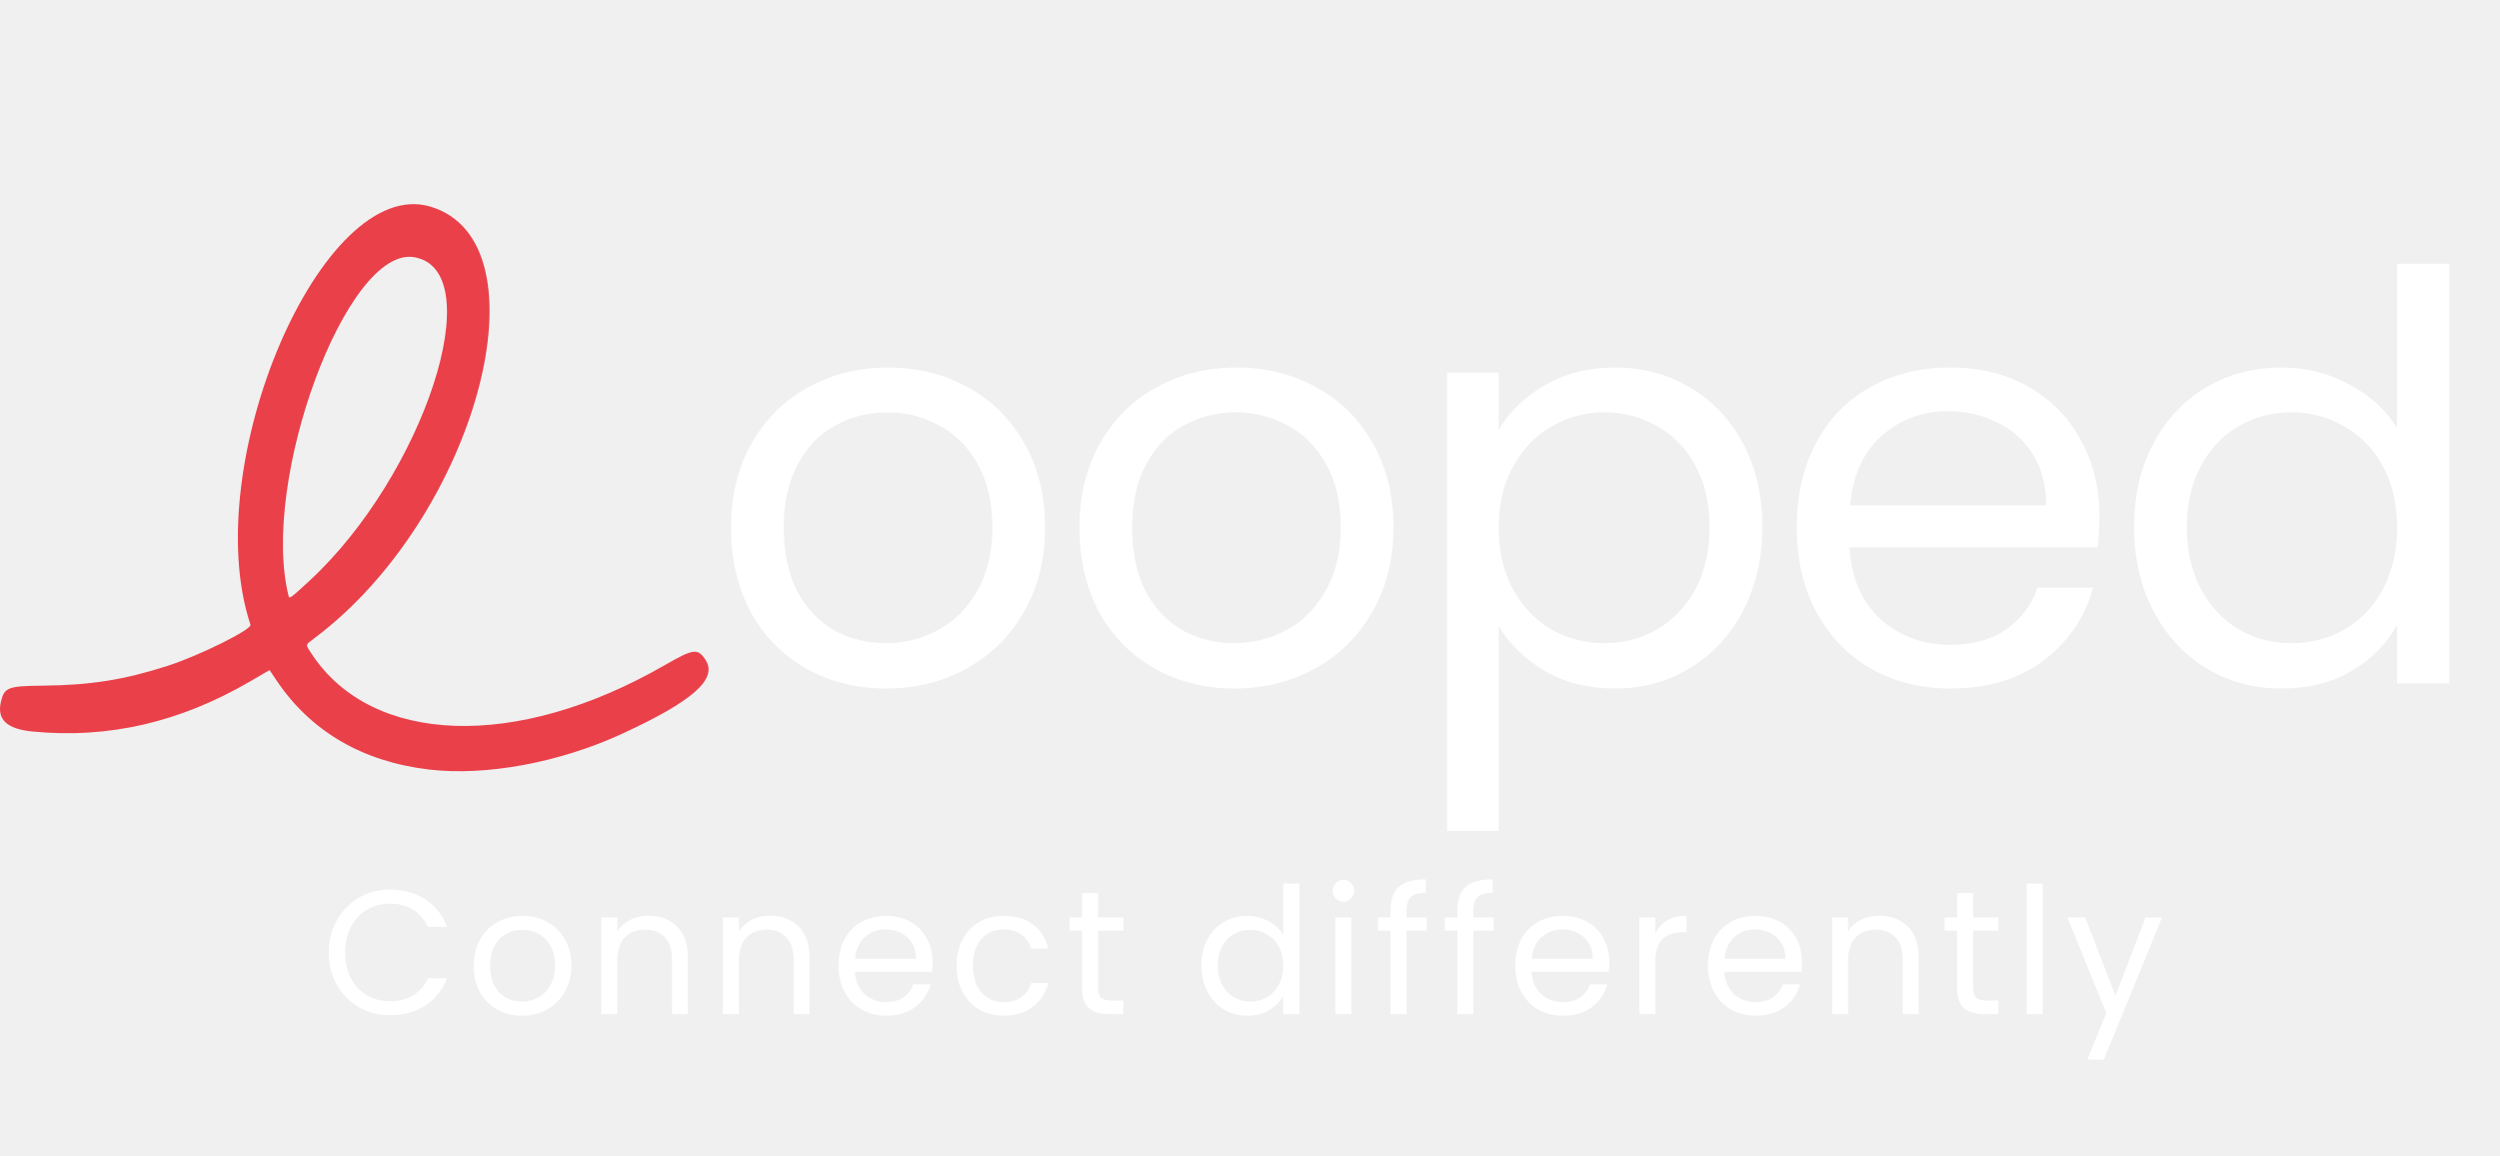
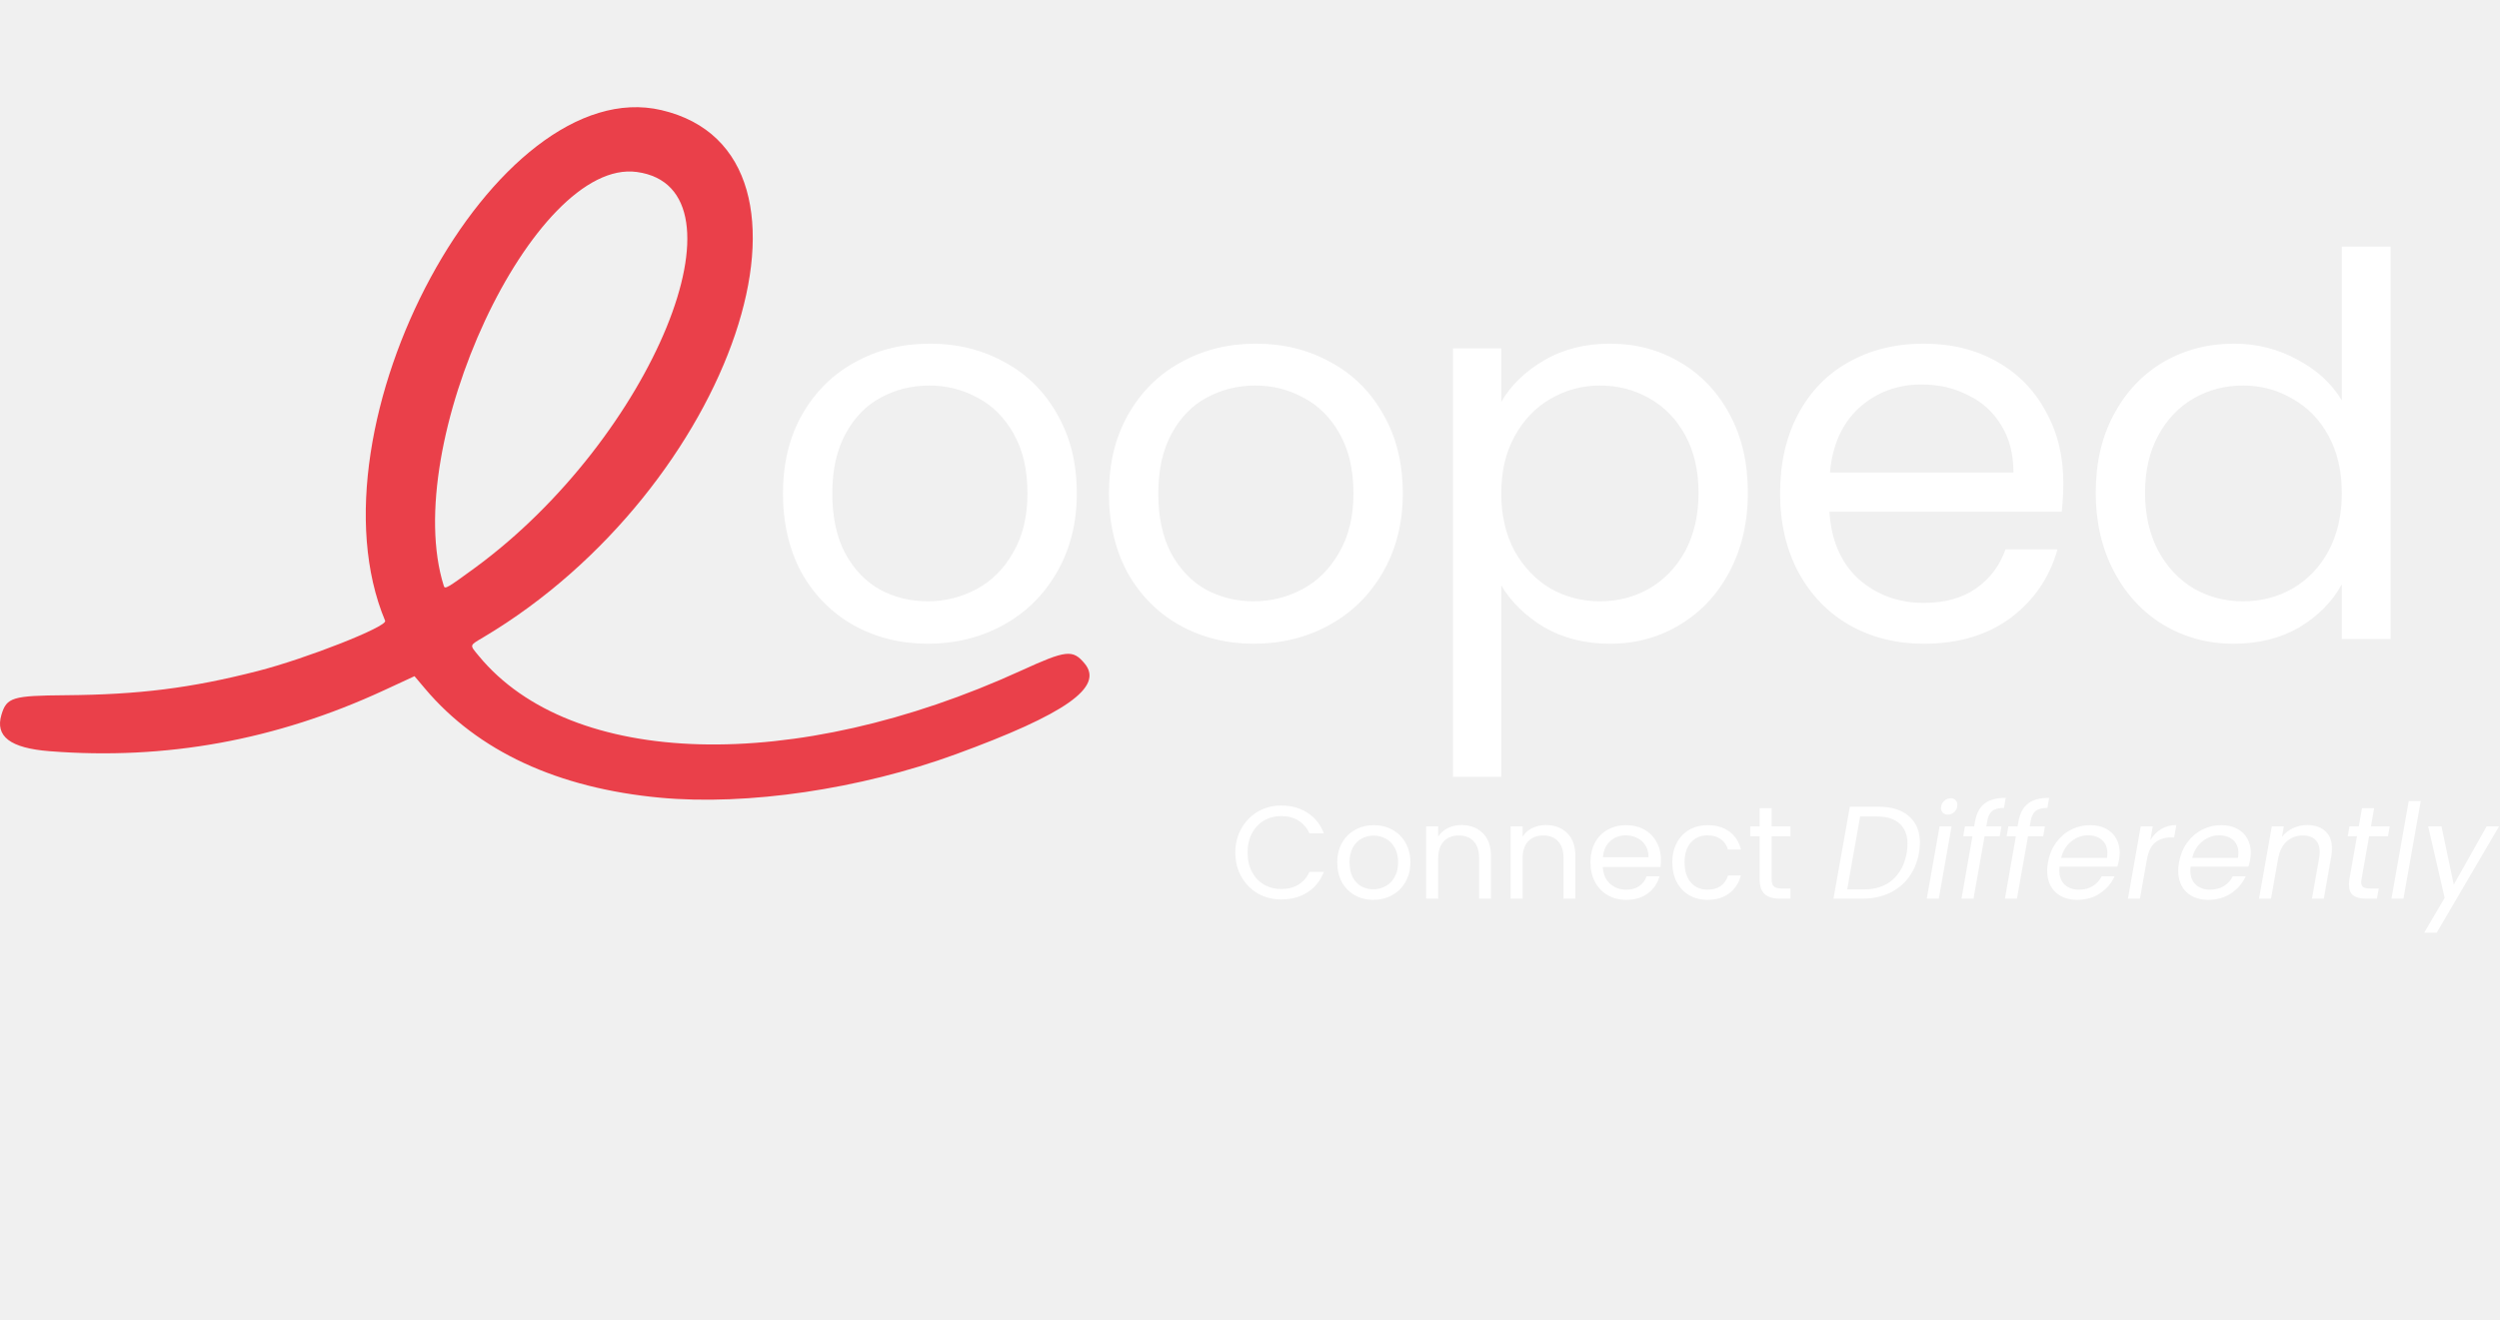
- <svg xmlns="http://www.w3.org/2000/svg" width="567" height="262" viewBox="0 0 567 262" fill="none">
-   <path d="M97.441 174.542C82.304 172.778 70.506 165.896 62.717 154.287L61.163 151.972L56.657 154.596C40.759 163.854 24.451 167.592 7.329 165.904C1.511 165.331 -0.756 163.164 0.219 159.108C0.987 155.907 1.827 155.587 9.663 155.508C20.526 155.4 28.16 154.191 38.012 151.02C45.198 148.707 57.188 142.763 56.831 141.69C44.795 105.494 73.128 39.61 97.615 46.852C124.832 54.901 108.11 117.22 71.353 144.725C69.221 146.321 69.267 146.098 70.634 148.188C84.303 169.076 117.181 170.202 150.689 150.93C157.35 147.098 158.296 146.967 160.053 149.63C162.926 153.987 157.229 159.026 140.996 166.487C126.915 172.959 110.269 176.037 97.441 174.542ZM70.071 131.859C96.241 107.752 111.338 61.345 93.989 58.337C78.714 55.688 58.918 109.095 65.491 135.222C65.653 135.862 66.011 135.599 70.071 131.859Z" fill="#EA404A" />
-   <path d="M200.98 156.158C194.378 156.158 188.376 154.657 182.974 151.656C177.658 148.655 173.456 144.411 170.37 138.923C167.369 133.35 165.868 126.919 165.868 119.631C165.868 112.429 167.412 106.084 170.498 100.597C173.671 95.023 177.958 90.779 183.36 87.864C188.761 84.863 194.806 83.362 201.494 83.362C208.182 83.362 214.227 84.863 219.629 87.864C225.03 90.779 229.275 94.981 232.361 100.468C235.534 105.955 237.12 112.343 237.12 119.631C237.12 126.919 235.491 133.35 232.233 138.923C229.06 144.411 224.73 148.655 219.243 151.656C213.755 154.657 207.668 156.158 200.98 156.158ZM200.98 145.868C205.181 145.868 209.125 144.882 212.812 142.91C216.499 140.938 219.457 137.98 221.686 134.036C224.001 130.092 225.159 125.29 225.159 119.631C225.159 113.972 224.044 109.171 221.815 105.227C219.586 101.283 216.671 98.367 213.069 96.481C209.468 94.509 205.567 93.523 201.366 93.523C197.078 93.523 193.134 94.509 189.533 96.481C186.018 98.367 183.188 101.283 181.045 105.227C178.901 109.171 177.829 113.972 177.829 119.631C177.829 125.376 178.858 130.221 180.916 134.165C183.06 138.109 185.889 141.067 189.404 143.039C192.92 144.925 196.778 145.868 200.98 145.868ZM280.032 156.158C273.429 156.158 267.428 154.657 262.026 151.656C256.71 148.655 252.508 144.411 249.422 138.923C246.421 133.35 244.92 126.919 244.92 119.631C244.92 112.429 246.464 106.084 249.55 100.597C252.723 95.023 257.01 90.779 262.412 87.864C267.813 84.863 273.858 83.362 280.546 83.362C287.234 83.362 293.279 84.863 298.681 87.864C304.082 90.779 308.327 94.981 311.413 100.468C314.586 105.955 316.172 112.343 316.172 119.631C316.172 126.919 314.543 133.35 311.285 138.923C308.112 144.411 303.782 148.655 298.295 151.656C292.807 154.657 286.72 156.158 280.032 156.158ZM280.032 145.868C284.233 145.868 288.177 144.882 291.864 142.91C295.551 140.938 298.509 137.98 300.738 134.036C303.053 130.092 304.211 125.29 304.211 119.631C304.211 113.972 303.096 109.171 300.867 105.227C298.638 101.283 295.722 98.367 292.121 96.481C288.52 94.509 284.619 93.523 280.417 93.523C276.13 93.523 272.186 94.509 268.585 96.481C265.07 98.367 262.24 101.283 260.097 105.227C257.953 109.171 256.881 113.972 256.881 119.631C256.881 125.376 257.91 130.221 259.968 134.165C262.112 138.109 264.941 141.067 268.456 143.039C271.972 144.925 275.83 145.868 280.032 145.868ZM340.049 97.51C342.364 93.48 345.794 90.136 350.338 87.478C354.968 84.734 360.327 83.362 366.415 83.362C372.674 83.362 378.333 84.863 383.392 87.864C388.536 90.865 392.566 95.109 395.481 100.597C398.396 105.998 399.854 112.3 399.854 119.503C399.854 126.619 398.396 132.964 395.481 138.537C392.566 144.111 388.536 148.441 383.392 151.527C378.333 154.614 372.674 156.158 366.415 156.158C360.413 156.158 355.097 154.829 350.467 152.171C345.922 149.427 342.45 146.04 340.049 142.01V188.439H328.345V84.52H340.049V97.51ZM387.893 119.503C387.893 114.187 386.821 109.557 384.678 105.612C382.534 101.668 379.619 98.667 375.932 96.61C372.331 94.552 368.344 93.523 363.971 93.523C359.684 93.523 355.697 94.595 352.01 96.738C348.409 98.796 345.493 101.84 343.264 105.87C341.121 109.814 340.049 114.401 340.049 119.631C340.049 124.947 341.121 129.62 343.264 133.65C345.493 137.594 348.409 140.638 352.01 142.782C355.697 144.84 359.684 145.868 363.971 145.868C368.344 145.868 372.331 144.84 375.932 142.782C379.619 140.638 382.534 137.594 384.678 133.65C386.821 129.62 387.893 124.904 387.893 119.503ZM476.351 117.059C476.351 119.288 476.222 121.646 475.965 124.133H419.632C420.061 131.078 422.419 136.523 426.706 140.467C431.079 144.325 436.352 146.254 442.525 146.254C447.584 146.254 451.786 145.097 455.13 142.782C458.559 140.381 460.96 137.208 462.332 133.264H474.936C473.05 140.038 469.277 145.568 463.618 149.855C457.959 154.057 450.928 156.158 442.525 156.158C435.838 156.158 429.836 154.657 424.52 151.656C419.289 148.655 415.174 144.411 412.173 138.923C409.172 133.35 407.671 126.919 407.671 119.631C407.671 112.343 409.129 105.955 412.044 100.468C414.959 94.981 419.032 90.779 424.262 87.864C429.578 84.863 435.666 83.362 442.525 83.362C449.213 83.362 455.13 84.82 460.274 87.735C465.419 90.65 469.363 94.68 472.107 99.825C474.936 104.884 476.351 110.628 476.351 117.059ZM464.261 114.615C464.261 110.157 463.275 106.341 461.303 103.169C459.331 99.911 456.63 97.467 453.2 95.838C449.856 94.123 446.127 93.266 442.011 93.266C436.095 93.266 431.036 95.152 426.835 98.925C422.719 102.697 420.361 107.928 419.761 114.615H464.261ZM484.211 119.503C484.211 112.3 485.669 105.998 488.584 100.597C491.499 95.109 495.486 90.865 500.545 87.864C505.69 84.863 511.434 83.362 517.779 83.362C523.267 83.362 528.369 84.648 533.084 87.221C537.8 89.707 541.401 93.008 543.888 97.124V59.826H555.72V155H543.888V141.753C541.573 145.954 538.143 149.427 533.599 152.171C529.054 154.829 523.738 156.158 517.651 156.158C511.392 156.158 505.69 154.614 500.545 151.527C495.486 148.441 491.499 144.111 488.584 138.537C485.669 132.964 484.211 126.619 484.211 119.503ZM543.888 119.631C543.888 114.315 542.816 109.685 540.673 105.741C538.529 101.797 535.614 98.796 531.927 96.738C528.326 94.595 524.339 93.523 519.966 93.523C515.593 93.523 511.606 94.552 508.005 96.61C504.404 98.667 501.531 101.668 499.388 105.612C497.244 109.557 496.172 114.187 496.172 119.503C496.172 124.904 497.244 129.62 499.388 133.65C501.531 137.594 504.404 140.638 508.005 142.782C511.606 144.84 515.593 145.868 519.966 145.868C524.339 145.868 528.326 144.84 531.927 142.782C535.614 140.638 538.529 137.594 540.673 133.65C542.816 129.62 543.888 124.947 543.888 119.631Z" fill="white" />
-   <path d="M74.587 216.04C74.587 213.32 75.201 210.88 76.427 208.72C77.654 206.533 79.32 204.827 81.427 203.6C83.561 202.373 85.921 201.76 88.507 201.76C91.547 201.76 94.201 202.493 96.467 203.96C98.734 205.427 100.387 207.507 101.427 210.2H97.067C96.294 208.52 95.174 207.227 93.707 206.32C92.267 205.413 90.534 204.96 88.507 204.96C86.561 204.96 84.814 205.413 83.267 206.32C81.721 207.227 80.507 208.52 79.627 210.2C78.747 211.853 78.307 213.8 78.307 216.04C78.307 218.253 78.747 220.2 79.627 221.88C80.507 223.533 81.721 224.813 83.267 225.72C84.814 226.627 86.561 227.08 88.507 227.08C90.534 227.08 92.267 226.64 93.707 225.76C95.174 224.853 96.294 223.56 97.067 221.88H101.427C100.387 224.547 98.734 226.613 96.467 228.08C94.201 229.52 91.547 230.24 88.507 230.24C85.921 230.24 83.561 229.64 81.427 228.44C79.32 227.213 77.654 225.52 76.427 223.36C75.201 221.2 74.587 218.76 74.587 216.04ZM118.406 230.36C116.352 230.36 114.486 229.893 112.806 228.96C111.152 228.027 109.846 226.707 108.886 225C107.952 223.267 107.486 221.267 107.486 219C107.486 216.76 107.966 214.787 108.926 213.08C109.912 211.347 111.246 210.027 112.926 209.12C114.606 208.187 116.486 207.72 118.566 207.72C120.646 207.72 122.526 208.187 124.206 209.12C125.886 210.027 127.206 211.333 128.166 213.04C129.152 214.747 129.646 216.733 129.646 219C129.646 221.267 129.139 223.267 128.126 225C127.139 226.707 125.792 228.027 124.086 228.96C122.379 229.893 120.486 230.36 118.406 230.36ZM118.406 227.16C119.712 227.16 120.939 226.853 122.086 226.24C123.232 225.627 124.152 224.707 124.846 223.48C125.566 222.253 125.926 220.76 125.926 219C125.926 217.24 125.579 215.747 124.886 214.52C124.192 213.293 123.286 212.387 122.166 211.8C121.046 211.187 119.832 210.88 118.526 210.88C117.192 210.88 115.966 211.187 114.846 211.8C113.752 212.387 112.872 213.293 112.206 214.52C111.539 215.747 111.206 217.24 111.206 219C111.206 220.787 111.526 222.293 112.166 223.52C112.832 224.747 113.712 225.667 114.806 226.28C115.899 226.867 117.099 227.16 118.406 227.16ZM147.112 207.68C149.778 207.68 151.938 208.493 153.592 210.12C155.245 211.72 156.072 214.04 156.072 217.08V230H152.472V217.6C152.472 215.413 151.925 213.747 150.832 212.6C149.738 211.427 148.245 210.84 146.352 210.84C144.432 210.84 142.898 211.44 141.752 212.64C140.632 213.84 140.072 215.587 140.072 217.88V230H136.432V208.08H140.072V211.2C140.792 210.08 141.765 209.213 142.992 208.6C144.245 207.987 145.618 207.68 147.112 207.68ZM174.698 207.68C177.364 207.68 179.524 208.493 181.178 210.12C182.831 211.72 183.658 214.04 183.658 217.08V230H180.058V217.6C180.058 215.413 179.511 213.747 178.418 212.6C177.324 211.427 175.831 210.84 173.938 210.84C172.018 210.84 170.484 211.44 169.338 212.64C168.218 213.84 167.658 215.587 167.658 217.88V230H164.018V208.08H167.658V211.2C168.378 210.08 169.351 209.213 170.578 208.6C171.831 207.987 173.204 207.68 174.698 207.68ZM211.603 218.2C211.603 218.893 211.563 219.627 211.483 220.4H193.963C194.097 222.56 194.83 224.253 196.163 225.48C197.523 226.68 199.163 227.28 201.083 227.28C202.657 227.28 203.963 226.92 205.003 226.2C206.07 225.453 206.817 224.467 207.243 223.24H211.163C210.577 225.347 209.403 227.067 207.643 228.4C205.883 229.707 203.697 230.36 201.083 230.36C199.003 230.36 197.137 229.893 195.483 228.96C193.857 228.027 192.577 226.707 191.643 225C190.71 223.267 190.243 221.267 190.243 219C190.243 216.733 190.697 214.747 191.603 213.04C192.51 211.333 193.777 210.027 195.403 209.12C197.057 208.187 198.95 207.72 201.083 207.72C203.163 207.72 205.003 208.173 206.603 209.08C208.203 209.987 209.43 211.24 210.283 212.84C211.163 214.413 211.603 216.2 211.603 218.2ZM207.843 217.44C207.843 216.053 207.537 214.867 206.923 213.88C206.31 212.867 205.47 212.107 204.403 211.6C203.363 211.067 202.203 210.8 200.923 210.8C199.083 210.8 197.51 211.387 196.203 212.56C194.923 213.733 194.19 215.36 194.003 217.44H207.843ZM217.048 219C217.048 216.733 217.501 214.76 218.408 213.08C219.315 211.373 220.568 210.053 222.168 209.12C223.795 208.187 225.648 207.72 227.728 207.72C230.421 207.72 232.635 208.373 234.368 209.68C236.128 210.987 237.288 212.8 237.848 215.12H233.928C233.555 213.787 232.821 212.733 231.728 211.96C230.661 211.187 229.328 210.8 227.728 210.8C225.648 210.8 223.968 211.52 222.688 212.96C221.408 214.373 220.768 216.387 220.768 219C220.768 221.64 221.408 223.68 222.688 225.12C223.968 226.56 225.648 227.28 227.728 227.28C229.328 227.28 230.661 226.907 231.728 226.16C232.795 225.413 233.528 224.347 233.928 222.96H237.848C237.261 225.2 236.088 227 234.328 228.36C232.568 229.693 230.368 230.36 227.728 230.36C225.648 230.36 223.795 229.893 222.168 228.96C220.568 228.027 219.315 226.707 218.408 225C217.501 223.293 217.048 221.293 217.048 219ZM249.145 211.08V224C249.145 225.067 249.372 225.827 249.825 226.28C250.278 226.707 251.065 226.92 252.185 226.92H254.865V230H251.585C249.558 230 248.038 229.533 247.025 228.6C246.012 227.667 245.505 226.133 245.505 224V211.08H242.665V208.08H245.505V202.56H249.145V208.08H254.865V211.08H249.145ZM272.579 218.96C272.579 216.72 273.033 214.76 273.939 213.08C274.846 211.373 276.086 210.053 277.659 209.12C279.259 208.187 281.046 207.72 283.019 207.72C284.726 207.72 286.313 208.12 287.779 208.92C289.246 209.693 290.366 210.72 291.139 212V200.4H294.819V230H291.139V225.88C290.419 227.187 289.353 228.267 287.939 229.12C286.526 229.947 284.873 230.36 282.979 230.36C281.033 230.36 279.259 229.88 277.659 228.92C276.086 227.96 274.846 226.613 273.939 224.88C273.033 223.147 272.579 221.173 272.579 218.96ZM291.139 219C291.139 217.347 290.806 215.907 290.139 214.68C289.473 213.453 288.566 212.52 287.419 211.88C286.299 211.213 285.059 210.88 283.699 210.88C282.339 210.88 281.099 211.2 279.979 211.84C278.859 212.48 277.966 213.413 277.299 214.64C276.633 215.867 276.299 217.307 276.299 218.96C276.299 220.64 276.633 222.107 277.299 223.36C277.966 224.587 278.859 225.533 279.979 226.2C281.099 226.84 282.339 227.16 283.699 227.16C285.059 227.16 286.299 226.84 287.419 226.2C288.566 225.533 289.473 224.587 290.139 223.36C290.806 222.107 291.139 220.653 291.139 219ZM304.851 204.52C304.157 204.52 303.571 204.28 303.091 203.8C302.611 203.32 302.371 202.733 302.371 202.04C302.371 201.347 302.611 200.76 303.091 200.28C303.571 199.8 304.157 199.56 304.851 199.56C305.517 199.56 306.077 199.8 306.531 200.28C307.011 200.76 307.251 201.347 307.251 202.04C307.251 202.733 307.011 203.32 306.531 203.8C306.077 204.28 305.517 204.52 304.851 204.52ZM306.611 208.08V230H302.971V208.08H306.611ZM323.734 211.08H319.134V230H315.494V211.08H312.654V208.08H315.494V206.52C315.494 204.067 316.121 202.28 317.374 201.16C318.654 200.013 320.694 199.44 323.494 199.44V202.48C321.894 202.48 320.761 202.8 320.094 203.44C319.454 204.053 319.134 205.08 319.134 206.52V208.08H323.734V211.08ZM338.898 211.08H334.298V230H330.658V211.08H327.818V208.08H330.658V206.52C330.658 204.067 331.285 202.28 332.538 201.16C333.818 200.013 335.858 199.44 338.658 199.44V202.48C337.058 202.48 335.925 202.8 335.258 203.44C334.618 204.053 334.298 205.08 334.298 206.52V208.08H338.898V211.08ZM365.143 218.2C365.143 218.893 365.103 219.627 365.023 220.4H347.503C347.636 222.56 348.369 224.253 349.703 225.48C351.063 226.68 352.703 227.28 354.623 227.28C356.196 227.28 357.503 226.92 358.543 226.2C359.609 225.453 360.356 224.467 360.783 223.24H364.703C364.116 225.347 362.943 227.067 361.183 228.4C359.423 229.707 357.236 230.36 354.623 230.36C352.543 230.36 350.676 229.893 349.023 228.96C347.396 228.027 346.116 226.707 345.183 225C344.249 223.267 343.783 221.267 343.783 219C343.783 216.733 344.236 214.747 345.143 213.04C346.049 211.333 347.316 210.027 348.943 209.12C350.596 208.187 352.489 207.72 354.623 207.72C356.703 207.72 358.543 208.173 360.143 209.08C361.743 209.987 362.969 211.24 363.823 212.84C364.703 214.413 365.143 216.2 365.143 218.2ZM361.383 217.44C361.383 216.053 361.076 214.867 360.463 213.88C359.849 212.867 359.009 212.107 357.943 211.6C356.903 211.067 355.743 210.8 354.463 210.8C352.623 210.8 351.049 211.387 349.743 212.56C348.463 213.733 347.729 215.36 347.543 217.44H361.383ZM375.587 211.64C376.227 210.387 377.134 209.413 378.307 208.72C379.507 208.027 380.961 207.68 382.667 207.68V211.44H381.707C377.627 211.44 375.587 213.653 375.587 218.08V230H371.947V208.08H375.587V211.64ZM408.869 218.2C408.869 218.893 408.829 219.627 408.749 220.4H391.229C391.362 222.56 392.096 224.253 393.429 225.48C394.789 226.68 396.429 227.28 398.349 227.28C399.922 227.28 401.229 226.92 402.269 226.2C403.336 225.453 404.082 224.467 404.509 223.24H408.429C407.842 225.347 406.669 227.067 404.909 228.4C403.149 229.707 400.962 230.36 398.349 230.36C396.269 230.36 394.402 229.893 392.749 228.96C391.122 228.027 389.842 226.707 388.909 225C387.976 223.267 387.509 221.267 387.509 219C387.509 216.733 387.962 214.747 388.869 213.04C389.776 211.333 391.042 210.027 392.669 209.12C394.322 208.187 396.216 207.72 398.349 207.72C400.429 207.72 402.269 208.173 403.869 209.08C405.469 209.987 406.696 211.24 407.549 212.84C408.429 214.413 408.869 216.2 408.869 218.2ZM405.109 217.44C405.109 216.053 404.802 214.867 404.189 213.88C403.576 212.867 402.736 212.107 401.669 211.6C400.629 211.067 399.469 210.8 398.189 210.8C396.349 210.8 394.776 211.387 393.469 212.56C392.189 213.733 391.456 215.36 391.269 217.44H405.109ZM426.354 207.68C429.02 207.68 431.18 208.493 432.834 210.12C434.487 211.72 435.314 214.04 435.314 217.08V230H431.714V217.6C431.714 215.413 431.167 213.747 430.074 212.6C428.98 211.427 427.487 210.84 425.594 210.84C423.674 210.84 422.14 211.44 420.994 212.64C419.874 213.84 419.314 215.587 419.314 217.88V230H415.674V208.08H419.314V211.2C420.034 210.08 421.007 209.213 422.234 208.6C423.487 207.987 424.86 207.68 426.354 207.68ZM447.7 211.08V224C447.7 225.067 447.926 225.827 448.38 226.28C448.833 226.707 449.62 226.92 450.74 226.92H453.42V230H450.14C448.113 230 446.593 229.533 445.58 228.6C444.566 227.667 444.06 226.133 444.06 224V211.08H441.22V208.08H444.06V202.56H447.7V208.08H453.42V211.08H447.7ZM463.47 200.4V230H459.83V200.4H463.47ZM490.554 208.08L477.354 240.32H473.594L477.914 229.76L469.074 208.08H473.114L479.994 225.84L486.794 208.08H490.554Z" fill="white" />
+ <svg xmlns="http://www.w3.org/2000/svg" width="606" height="320" viewBox="0 0 606 320" fill="none">
+   <path d="M160.136 193.514C135.259 191.21 115.87 182.22 103.07 167.056L100.517 164.032L93.112 167.459C66.983 179.553 40.183 184.436 12.044 182.231C2.484 181.482 -1.242 178.652 0.359 173.354C1.623 169.172 3.003 168.754 15.88 168.651C33.733 168.51 46.278 166.931 62.47 162.789C74.279 159.768 93.983 152.003 93.396 150.602C73.617 103.32 120.179 17.26 160.422 26.72C205.149 37.234 177.669 118.637 117.263 154.566C113.758 156.651 113.834 156.359 116.081 159.089C138.544 186.374 192.576 187.845 247.644 162.671C258.591 157.666 260.146 157.495 263.033 160.973C267.755 166.664 258.392 173.246 231.714 182.992C208.572 191.446 181.216 195.467 160.136 193.514ZM115.156 137.76C158.164 106.271 182.974 45.651 154.462 41.722C129.359 38.262 96.827 108.025 107.629 142.153C107.894 142.989 108.483 142.645 115.156 137.76Z" fill="#EA404A" />
+   <path d="M224.98 156.158C218.378 156.158 212.376 154.657 206.974 151.656C201.658 148.655 197.456 144.411 194.37 138.923C191.369 133.35 189.868 126.919 189.868 119.631C189.868 112.429 191.412 106.084 194.498 100.597C197.671 95.023 201.958 90.779 207.36 87.864C212.761 84.863 218.806 83.362 225.494 83.362C232.182 83.362 238.227 84.863 243.629 87.864C249.03 90.779 253.275 94.981 256.361 100.468C259.534 105.955 261.12 112.343 261.12 119.631C261.12 126.919 259.491 133.35 256.233 138.923C253.06 144.411 248.73 148.655 243.243 151.656C237.755 154.657 231.668 156.158 224.98 156.158ZM224.98 145.868C229.181 145.868 233.125 144.882 236.812 142.91C240.499 140.938 243.457 137.98 245.686 134.036C248.001 130.092 249.159 125.29 249.159 119.631C249.159 113.972 248.044 109.171 245.815 105.227C243.586 101.283 240.671 98.367 237.069 96.481C233.468 94.509 229.567 93.523 225.366 93.523C221.078 93.523 217.134 94.509 213.533 96.481C210.018 98.367 207.188 101.283 205.045 105.227C202.901 109.171 201.829 113.972 201.829 119.631C201.829 125.376 202.858 130.221 204.916 134.165C207.06 138.109 209.889 141.067 213.404 143.039C216.92 144.925 220.778 145.868 224.98 145.868ZM304.032 156.158C297.429 156.158 291.428 154.657 286.026 151.656C280.71 148.655 276.508 144.411 273.422 138.923C270.421 133.35 268.92 126.919 268.92 119.631C268.92 112.429 270.464 106.084 273.55 100.597C276.723 95.023 281.01 90.779 286.412 87.864C291.813 84.863 297.858 83.362 304.546 83.362C311.234 83.362 317.279 84.863 322.681 87.864C328.082 90.779 332.327 94.981 335.413 100.468C338.586 105.955 340.172 112.343 340.172 119.631C340.172 126.919 338.543 133.35 335.285 138.923C332.112 144.411 327.782 148.655 322.295 151.656C316.807 154.657 310.72 156.158 304.032 156.158ZM304.032 145.868C308.233 145.868 312.177 144.882 315.864 142.91C319.551 140.938 322.509 137.98 324.738 134.036C327.053 130.092 328.211 125.29 328.211 119.631C328.211 113.972 327.096 109.171 324.867 105.227C322.638 101.283 319.722 98.367 316.121 96.481C312.52 94.509 308.619 93.523 304.417 93.523C300.13 93.523 296.186 94.509 292.585 96.481C289.07 98.367 286.24 101.283 284.097 105.227C281.953 109.171 280.881 113.972 280.881 119.631C280.881 125.376 281.91 130.221 283.968 134.165C286.112 138.109 288.941 141.067 292.456 143.039C295.972 144.925 299.83 145.868 304.032 145.868ZM364.049 97.51C366.364 93.48 369.794 90.136 374.338 87.478C378.968 84.734 384.327 83.362 390.415 83.362C396.674 83.362 402.333 84.863 407.392 87.864C412.536 90.865 416.566 95.109 419.481 100.597C422.396 105.998 423.854 112.3 423.854 119.503C423.854 126.619 422.396 132.964 419.481 138.537C416.566 144.111 412.536 148.441 407.392 151.527C402.333 154.614 396.674 156.158 390.415 156.158C384.413 156.158 379.097 154.829 374.467 152.171C369.922 149.427 366.45 146.04 364.049 142.01V188.439H352.345V84.52H364.049V97.51ZM411.893 119.503C411.893 114.187 410.821 109.557 408.678 105.612C406.534 101.668 403.619 98.667 399.932 96.61C396.331 94.552 392.344 93.523 387.971 93.523C383.684 93.523 379.697 94.595 376.01 96.738C372.409 98.796 369.493 101.84 367.264 105.87C365.121 109.814 364.049 114.401 364.049 119.631C364.049 124.947 365.121 129.62 367.264 133.65C369.493 137.594 372.409 140.638 376.01 142.782C379.697 144.84 383.684 145.868 387.971 145.868C392.344 145.868 396.331 144.84 399.932 142.782C403.619 140.638 406.534 137.594 408.678 133.65C410.821 129.62 411.893 124.904 411.893 119.503ZM500.351 117.059C500.351 119.288 500.222 121.646 499.965 124.133H443.632C444.061 131.078 446.419 136.523 450.706 140.467C455.079 144.325 460.352 146.254 466.525 146.254C471.584 146.254 475.786 145.097 479.13 142.782C482.559 140.381 484.96 137.208 486.332 133.264H498.936C497.05 140.038 493.277 145.568 487.618 149.855C481.959 154.057 474.928 156.158 466.525 156.158C459.838 156.158 453.836 154.657 448.52 151.656C443.289 148.655 439.174 144.411 436.173 138.923C433.172 133.35 431.671 126.919 431.671 119.631C431.671 112.343 433.129 105.955 436.044 100.468C438.959 94.981 443.032 90.779 448.262 87.864C453.578 84.863 459.666 83.362 466.525 83.362C473.213 83.362 479.13 84.82 484.274 87.735C489.419 90.65 493.363 94.68 496.107 99.825C498.936 104.884 500.351 110.628 500.351 117.059ZM488.261 114.615C488.261 110.157 487.275 106.341 485.303 103.169C483.331 99.911 480.63 97.467 477.2 95.838C473.856 94.123 470.127 93.266 466.011 93.266C460.095 93.266 455.036 95.152 450.835 98.925C446.719 102.697 444.361 107.928 443.761 114.615H488.261ZM508.211 119.503C508.211 112.3 509.669 105.998 512.584 100.597C515.499 95.109 519.486 90.865 524.545 87.864C529.69 84.863 535.434 83.362 541.779 83.362C547.267 83.362 552.369 84.648 557.084 87.221C561.8 89.707 565.401 93.008 567.888 97.124V59.826H579.72V155H567.888V141.753C565.573 145.954 562.143 149.427 557.599 152.171C553.054 154.829 547.738 156.158 541.651 156.158C535.392 156.158 529.69 154.614 524.545 151.527C519.486 148.441 515.499 144.111 512.584 138.537C509.669 132.964 508.211 126.619 508.211 119.503ZM567.888 119.631C567.888 114.315 566.816 109.685 564.673 105.741C562.529 101.797 559.614 98.796 555.927 96.738C552.326 94.595 548.339 93.523 543.966 93.523C539.593 93.523 535.606 94.552 532.005 96.61C528.404 98.667 525.531 101.668 523.388 105.612C521.244 109.557 520.172 114.187 520.172 119.503C520.172 124.904 521.244 129.62 523.388 133.65C525.531 137.594 528.404 140.638 532.005 142.782C535.606 144.84 539.593 145.868 543.966 145.868C548.339 145.868 552.326 144.84 555.927 142.782C559.614 140.638 562.529 137.594 564.673 133.65C566.816 129.62 567.888 124.947 567.888 119.631Z" fill="white" />
+   <path d="M299.564 206.832C299.564 204.656 300.054 202.704 301.036 200.976C302.017 199.227 303.35 197.861 305.036 196.88C306.742 195.899 308.63 195.408 310.7 195.408C313.132 195.408 315.254 195.995 317.068 197.168C318.881 198.341 320.204 200.005 321.036 202.16H317.548C316.929 200.816 316.033 199.781 314.86 199.056C313.708 198.331 312.321 197.968 310.7 197.968C309.142 197.968 307.745 198.331 306.508 199.056C305.27 199.781 304.3 200.816 303.596 202.16C302.892 203.483 302.54 205.04 302.54 206.832C302.54 208.603 302.892 210.16 303.596 211.504C304.3 212.827 305.27 213.851 306.508 214.576C307.745 215.301 309.142 215.664 310.7 215.664C312.321 215.664 313.708 215.312 314.86 214.608C316.033 213.883 316.929 212.848 317.548 211.504H321.036C320.204 213.637 318.881 215.291 317.068 216.464C315.254 217.616 313.132 218.192 310.7 218.192C308.63 218.192 306.742 217.712 305.036 216.752C303.35 215.771 302.017 214.416 301.036 212.688C300.054 210.96 299.564 209.008 299.564 206.832ZM333.018 218.288C331.376 218.288 329.882 217.915 328.538 217.168C327.216 216.421 326.17 215.365 325.402 214C324.656 212.613 324.282 211.013 324.282 209.2C324.282 207.408 324.666 205.829 325.434 204.464C326.224 203.077 327.29 202.021 328.634 201.296C329.978 200.549 331.482 200.176 333.146 200.176C334.81 200.176 336.314 200.549 337.658 201.296C339.002 202.021 340.058 203.067 340.826 204.432C341.616 205.797 342.01 207.387 342.01 209.2C342.01 211.013 341.605 212.613 340.794 214C340.005 215.365 338.928 216.421 337.562 217.168C336.197 217.915 334.682 218.288 333.018 218.288ZM333.018 215.728C334.064 215.728 335.045 215.483 335.962 214.992C336.88 214.501 337.616 213.765 338.17 212.784C338.746 211.803 339.034 210.608 339.034 209.2C339.034 207.792 338.757 206.597 338.202 205.616C337.648 204.635 336.922 203.909 336.026 203.44C335.13 202.949 334.16 202.704 333.114 202.704C332.048 202.704 331.066 202.949 330.17 203.44C329.296 203.909 328.592 204.635 328.058 205.616C327.525 206.597 327.258 207.792 327.258 209.2C327.258 210.629 327.514 211.835 328.026 212.816C328.56 213.797 329.264 214.533 330.138 215.024C331.013 215.493 331.973 215.728 333.018 215.728ZM354.383 200.144C356.516 200.144 358.244 200.795 359.567 202.096C360.89 203.376 361.551 205.232 361.551 207.664V218H358.671V208.08C358.671 206.331 358.234 204.997 357.359 204.08C356.484 203.141 355.29 202.672 353.775 202.672C352.239 202.672 351.012 203.152 350.095 204.112C349.199 205.072 348.751 206.469 348.751 208.304V218H345.839V200.464H348.751V202.96C349.327 202.064 350.106 201.371 351.087 200.88C352.09 200.389 353.188 200.144 354.383 200.144ZM374.852 200.144C376.985 200.144 378.713 200.795 380.036 202.096C381.358 203.376 382.02 205.232 382.02 207.664V218H379.14V208.08C379.14 206.331 378.702 204.997 377.828 204.08C376.953 203.141 375.758 202.672 374.244 202.672C372.708 202.672 371.481 203.152 370.564 204.112C369.668 205.072 369.22 206.469 369.22 208.304V218H366.308V200.464H369.22V202.96C369.796 202.064 370.574 201.371 371.556 200.88C372.558 200.389 373.657 200.144 374.852 200.144ZM402.777 208.56C402.777 209.115 402.745 209.701 402.681 210.32H388.665C388.771 212.048 389.358 213.403 390.425 214.384C391.513 215.344 392.825 215.824 394.361 215.824C395.619 215.824 396.665 215.536 397.497 214.96C398.35 214.363 398.947 213.573 399.289 212.592H402.425C401.955 214.277 401.017 215.653 399.609 216.72C398.201 217.765 396.451 218.288 394.361 218.288C392.697 218.288 391.203 217.915 389.881 217.168C388.579 216.421 387.555 215.365 386.809 214C386.062 212.613 385.689 211.013 385.689 209.2C385.689 207.387 386.051 205.797 386.777 204.432C387.502 203.067 388.515 202.021 389.817 201.296C391.139 200.549 392.654 200.176 394.361 200.176C396.025 200.176 397.497 200.539 398.777 201.264C400.057 201.989 401.038 202.992 401.721 204.272C402.425 205.531 402.777 206.96 402.777 208.56ZM399.769 207.952C399.769 206.843 399.523 205.893 399.033 205.104C398.542 204.293 397.87 203.685 397.017 203.28C396.185 202.853 395.257 202.64 394.233 202.64C392.761 202.64 391.502 203.109 390.457 204.048C389.433 204.987 388.846 206.288 388.697 207.952H399.769ZM405.532 209.2C405.532 207.387 405.895 205.808 406.62 204.464C407.346 203.099 408.348 202.043 409.628 201.296C410.93 200.549 412.412 200.176 414.076 200.176C416.231 200.176 418.002 200.699 419.388 201.744C420.796 202.789 421.724 204.24 422.172 206.096H419.036C418.738 205.029 418.151 204.187 417.276 203.568C416.423 202.949 415.356 202.64 414.076 202.64C412.412 202.64 411.068 203.216 410.044 204.368C409.02 205.499 408.508 207.109 408.508 209.2C408.508 211.312 409.02 212.944 410.044 214.096C411.068 215.248 412.412 215.824 414.076 215.824C415.356 215.824 416.423 215.525 417.276 214.928C418.13 214.331 418.716 213.477 419.036 212.368H422.172C421.703 214.16 420.764 215.6 419.356 216.688C417.948 217.755 416.188 218.288 414.076 218.288C412.412 218.288 410.93 217.915 409.628 217.168C408.348 216.421 407.346 215.365 406.62 214C405.895 212.635 405.532 211.035 405.532 209.2ZM429.61 202.864V213.2C429.61 214.053 429.791 214.661 430.154 215.024C430.516 215.365 431.146 215.536 432.042 215.536H434.186V218H431.562C429.94 218 428.724 217.627 427.914 216.88C427.103 216.133 426.698 214.907 426.698 213.2V202.864H424.426V200.464H426.698V196.048H429.61V200.464H434.186V202.864H429.61ZM455.525 195.696C458.704 195.696 461.168 196.464 462.917 198C464.688 199.536 465.573 201.669 465.573 204.4C465.573 205.253 465.499 206.085 465.349 206.896C464.944 209.179 464.112 211.163 462.853 212.848C461.616 214.512 460.027 215.792 458.085 216.688C456.165 217.563 453.989 218 451.557 218H444.613L448.581 195.696H455.525ZM451.973 215.76C454.832 215.76 457.157 214.981 458.949 213.424C460.741 211.845 461.883 209.669 462.373 206.896C462.501 206.128 462.565 205.403 462.565 204.72C462.565 202.608 461.936 200.976 460.677 199.824C459.419 198.651 457.563 198.064 455.109 198.064H451.077L447.941 215.76H451.973ZM472.326 197.616C471.857 197.616 471.462 197.467 471.142 197.168C470.844 196.848 470.694 196.453 470.694 195.984C470.694 195.344 470.929 194.8 471.398 194.352C471.868 193.883 472.412 193.648 473.03 193.648C473.521 193.648 473.916 193.797 474.214 194.096C474.513 194.395 474.662 194.789 474.662 195.28C474.662 195.92 474.428 196.475 473.958 196.944C473.489 197.392 472.945 197.616 472.326 197.616ZM473.254 200.464L470.15 218H467.238L470.342 200.464H473.254ZM485.961 195.984C484.66 195.984 483.7 196.24 483.081 196.752C482.484 197.243 482.089 198.064 481.897 199.216L481.673 200.464H485.353L484.937 202.864H481.257L478.569 218H475.657L478.313 202.864H476.073L476.489 200.464H478.729L478.953 199.216C479.316 197.253 480.084 195.824 481.257 194.928C482.431 194.011 484.137 193.552 486.377 193.552L485.961 195.984ZM496.493 195.984C495.191 195.984 494.231 196.24 493.613 196.752C493.015 197.243 492.621 198.064 492.429 199.216L492.205 200.464H495.885L495.469 202.864H491.789L489.101 218H486.189L488.845 202.864H486.605L487.021 200.464H489.261L489.485 199.216C489.847 197.253 490.615 195.824 491.789 194.928C492.962 194.011 494.669 193.552 496.909 193.552L496.493 195.984ZM506.896 200.176C508.368 200.176 509.637 200.464 510.704 201.04C511.792 201.595 512.613 202.384 513.168 203.408C513.744 204.411 514.032 205.563 514.032 206.864C514.032 207.312 513.978 207.856 513.872 208.496C513.786 209.051 513.648 209.627 513.456 210.224H499.44C499.397 210.651 499.376 210.96 499.376 211.152C499.376 212.624 499.813 213.776 500.688 214.608C501.584 215.419 502.746 215.824 504.176 215.824C505.434 215.824 506.533 215.536 507.472 214.96C508.432 214.363 509.157 213.573 509.648 212.592H512.784C512.016 214.277 510.832 215.653 509.232 216.72C507.653 217.765 505.818 218.288 503.728 218.288C501.53 218.288 499.76 217.659 498.416 216.4C497.093 215.12 496.432 213.381 496.432 211.184C496.432 210.565 496.496 209.904 496.624 209.2C496.944 207.387 497.594 205.797 498.576 204.432C499.557 203.067 500.762 202.021 502.192 201.296C503.642 200.549 505.21 200.176 506.896 200.176ZM510.928 208.112C510.992 207.685 511.024 207.291 511.024 206.928C511.024 205.563 510.586 204.507 509.712 203.76C508.858 203.013 507.738 202.64 506.352 202.64C504.858 202.64 503.504 203.131 502.288 204.112C501.072 205.072 500.25 206.405 499.824 208.112H510.928ZM521.46 203.792C522.164 202.64 523.049 201.744 524.116 201.104C525.182 200.464 526.398 200.144 527.764 200.144L527.22 203.152H526.452C524.937 203.152 523.668 203.557 522.644 204.368C521.641 205.179 520.969 206.544 520.628 208.464L518.932 218H516.02L519.124 200.464H522.036L521.46 203.792ZM538.677 200.176C540.149 200.176 541.418 200.464 542.485 201.04C543.573 201.595 544.394 202.384 544.949 203.408C545.525 204.411 545.813 205.563 545.813 206.864C545.813 207.312 545.76 207.856 545.653 208.496C545.568 209.051 545.429 209.627 545.237 210.224H531.221C531.178 210.651 531.157 210.96 531.157 211.152C531.157 212.624 531.594 213.776 532.469 214.608C533.365 215.419 534.528 215.824 535.957 215.824C537.216 215.824 538.314 215.536 539.253 214.96C540.213 214.363 540.938 213.573 541.429 212.592H544.565C543.797 214.277 542.613 215.653 541.013 216.72C539.434 217.765 537.6 218.288 535.509 218.288C533.312 218.288 531.541 217.659 530.197 216.4C528.874 215.12 528.213 213.381 528.213 211.184C528.213 210.565 528.277 209.904 528.405 209.2C528.725 207.387 529.376 205.797 530.357 204.432C531.338 203.067 532.544 202.021 533.973 201.296C535.424 200.549 536.992 200.176 538.677 200.176ZM542.709 208.112C542.773 207.685 542.805 207.291 542.805 206.928C542.805 205.563 542.368 204.507 541.493 203.76C540.64 203.013 539.52 202.64 538.133 202.64C536.64 202.64 535.285 203.131 534.069 204.112C532.853 205.072 532.032 206.405 531.605 208.112H542.709ZM559.513 200.144C561.326 200.144 562.777 200.635 563.865 201.616C564.953 202.576 565.497 203.984 565.497 205.84C565.497 206.523 565.443 207.131 565.337 207.664L563.513 218H560.633L562.393 208.08C562.478 207.632 562.521 207.163 562.521 206.672C562.521 205.371 562.158 204.379 561.433 203.696C560.729 203.013 559.737 202.672 558.457 202.672C556.921 202.672 555.609 203.152 554.521 204.112C553.454 205.072 552.761 206.469 552.441 208.304V208.24L550.713 218H547.801L550.905 200.464H553.817L553.369 202.992C554.094 202.075 555.001 201.371 556.089 200.88C557.177 200.389 558.318 200.144 559.513 200.144ZM572.686 213.2C572.622 213.52 572.59 213.797 572.59 214.032C572.59 214.565 572.75 214.949 573.07 215.184C573.411 215.419 573.955 215.536 574.702 215.536H576.845L576.398 218H573.774C572.387 218 571.342 217.733 570.638 217.2C569.955 216.667 569.614 215.792 569.614 214.576C569.614 214.107 569.656 213.648 569.742 213.2L571.566 202.864H569.326L569.742 200.464H572.014L572.782 196.048H575.726L574.958 200.464H579.502L579.086 202.864H574.51L572.686 213.2ZM587.03 194.32L582.838 218H579.926L584.118 194.32H587.03ZM592.057 200.464L595.033 214.608L603.001 200.464H606.009L590.905 226.256H587.865L592.825 217.808L588.825 200.464H592.057Z" fill="white" />
</svg>
